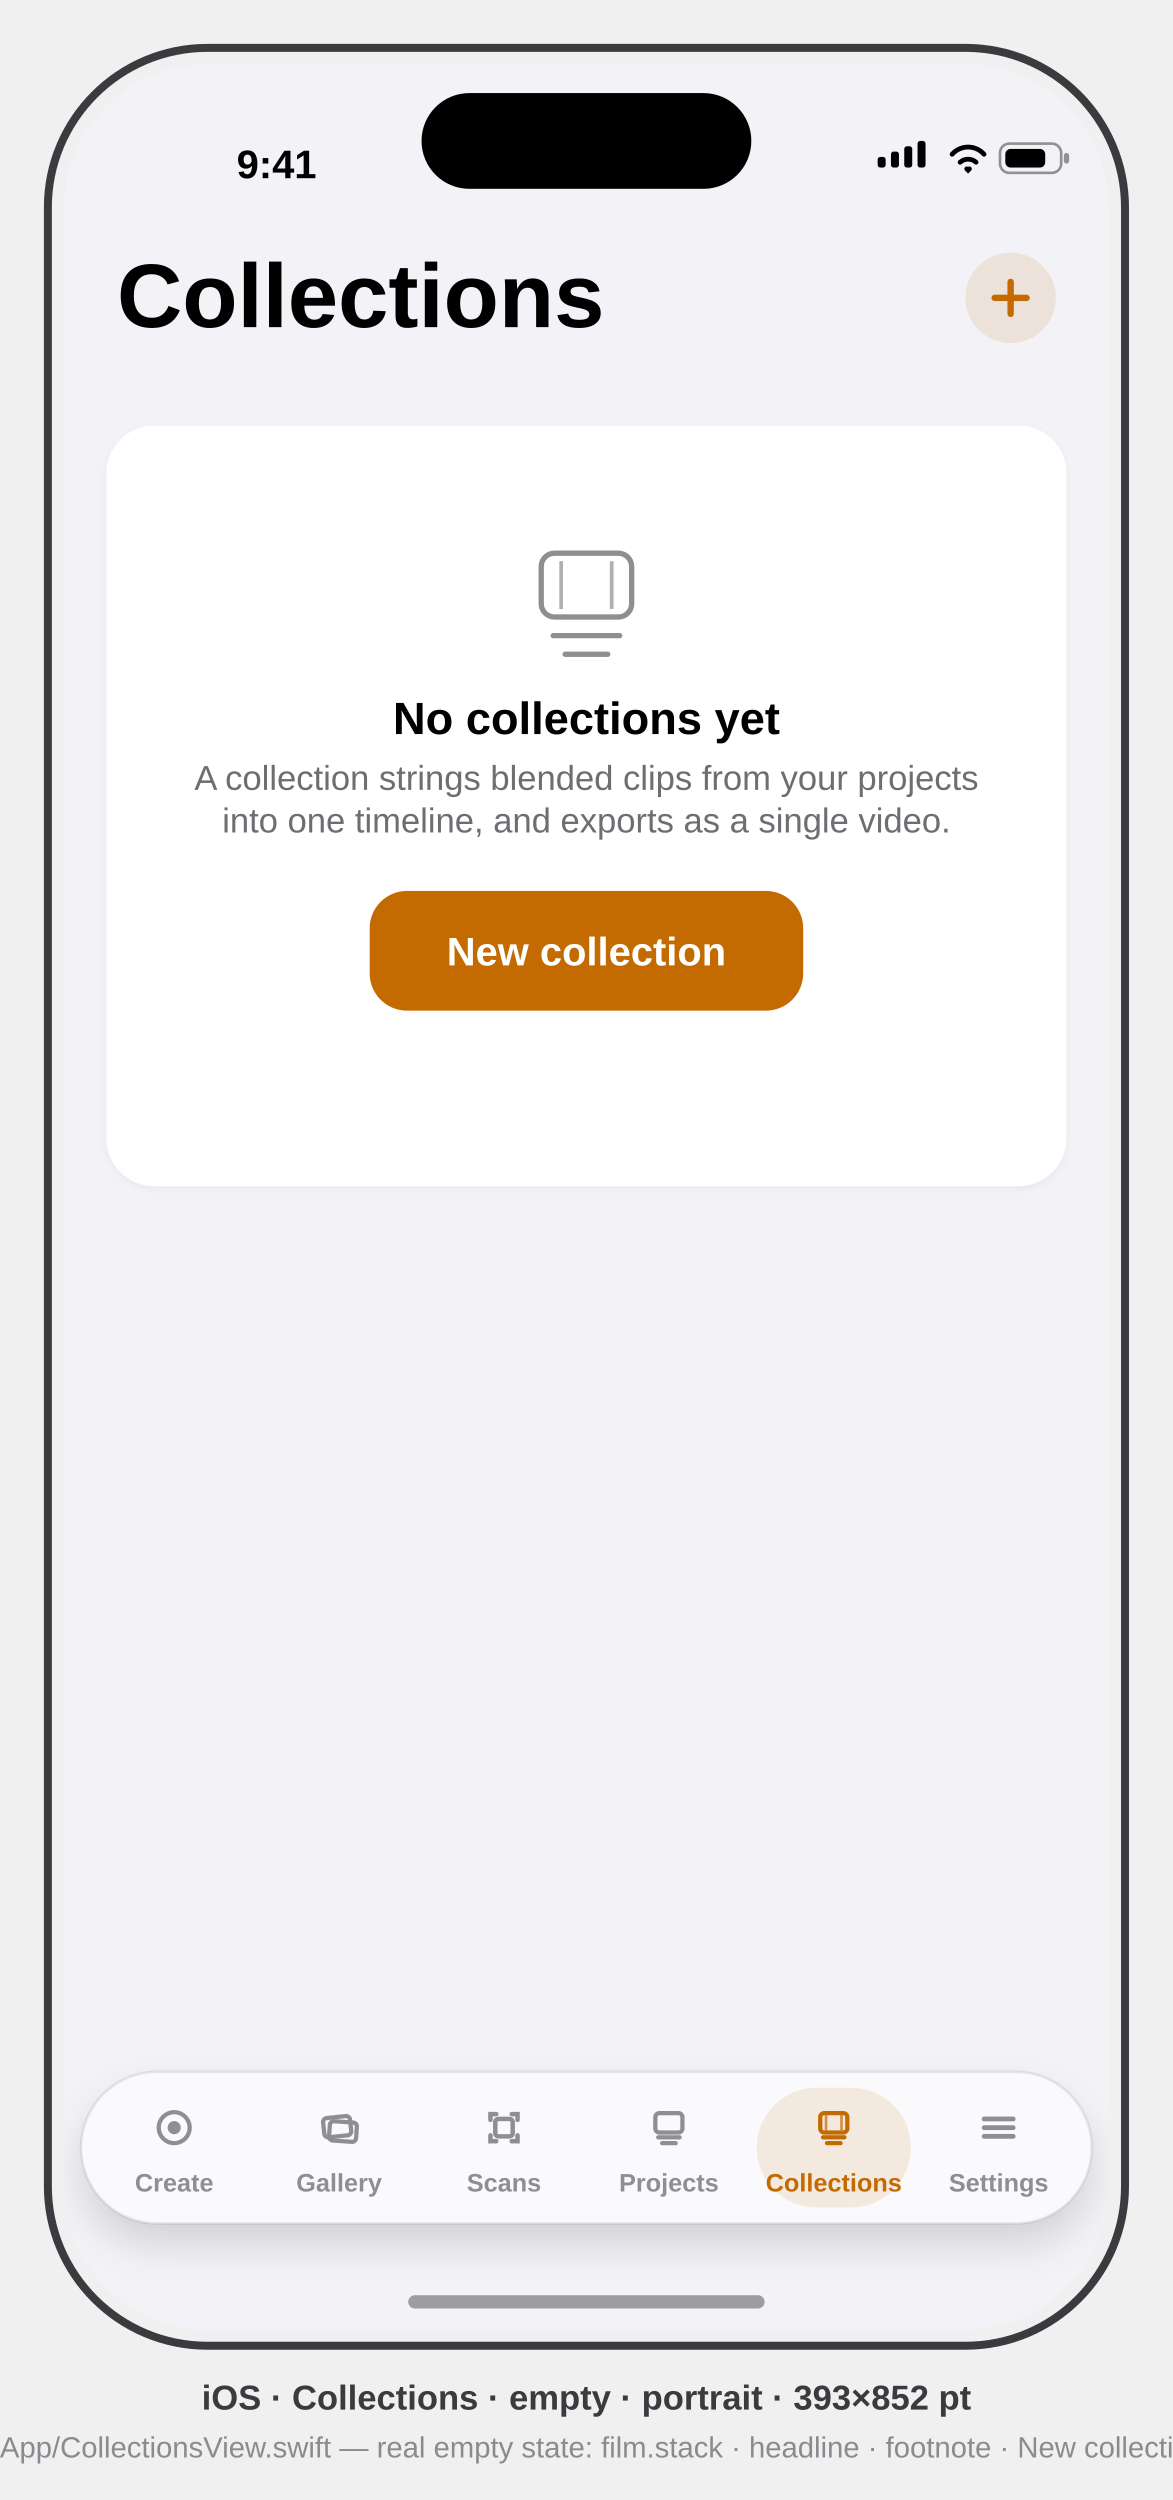
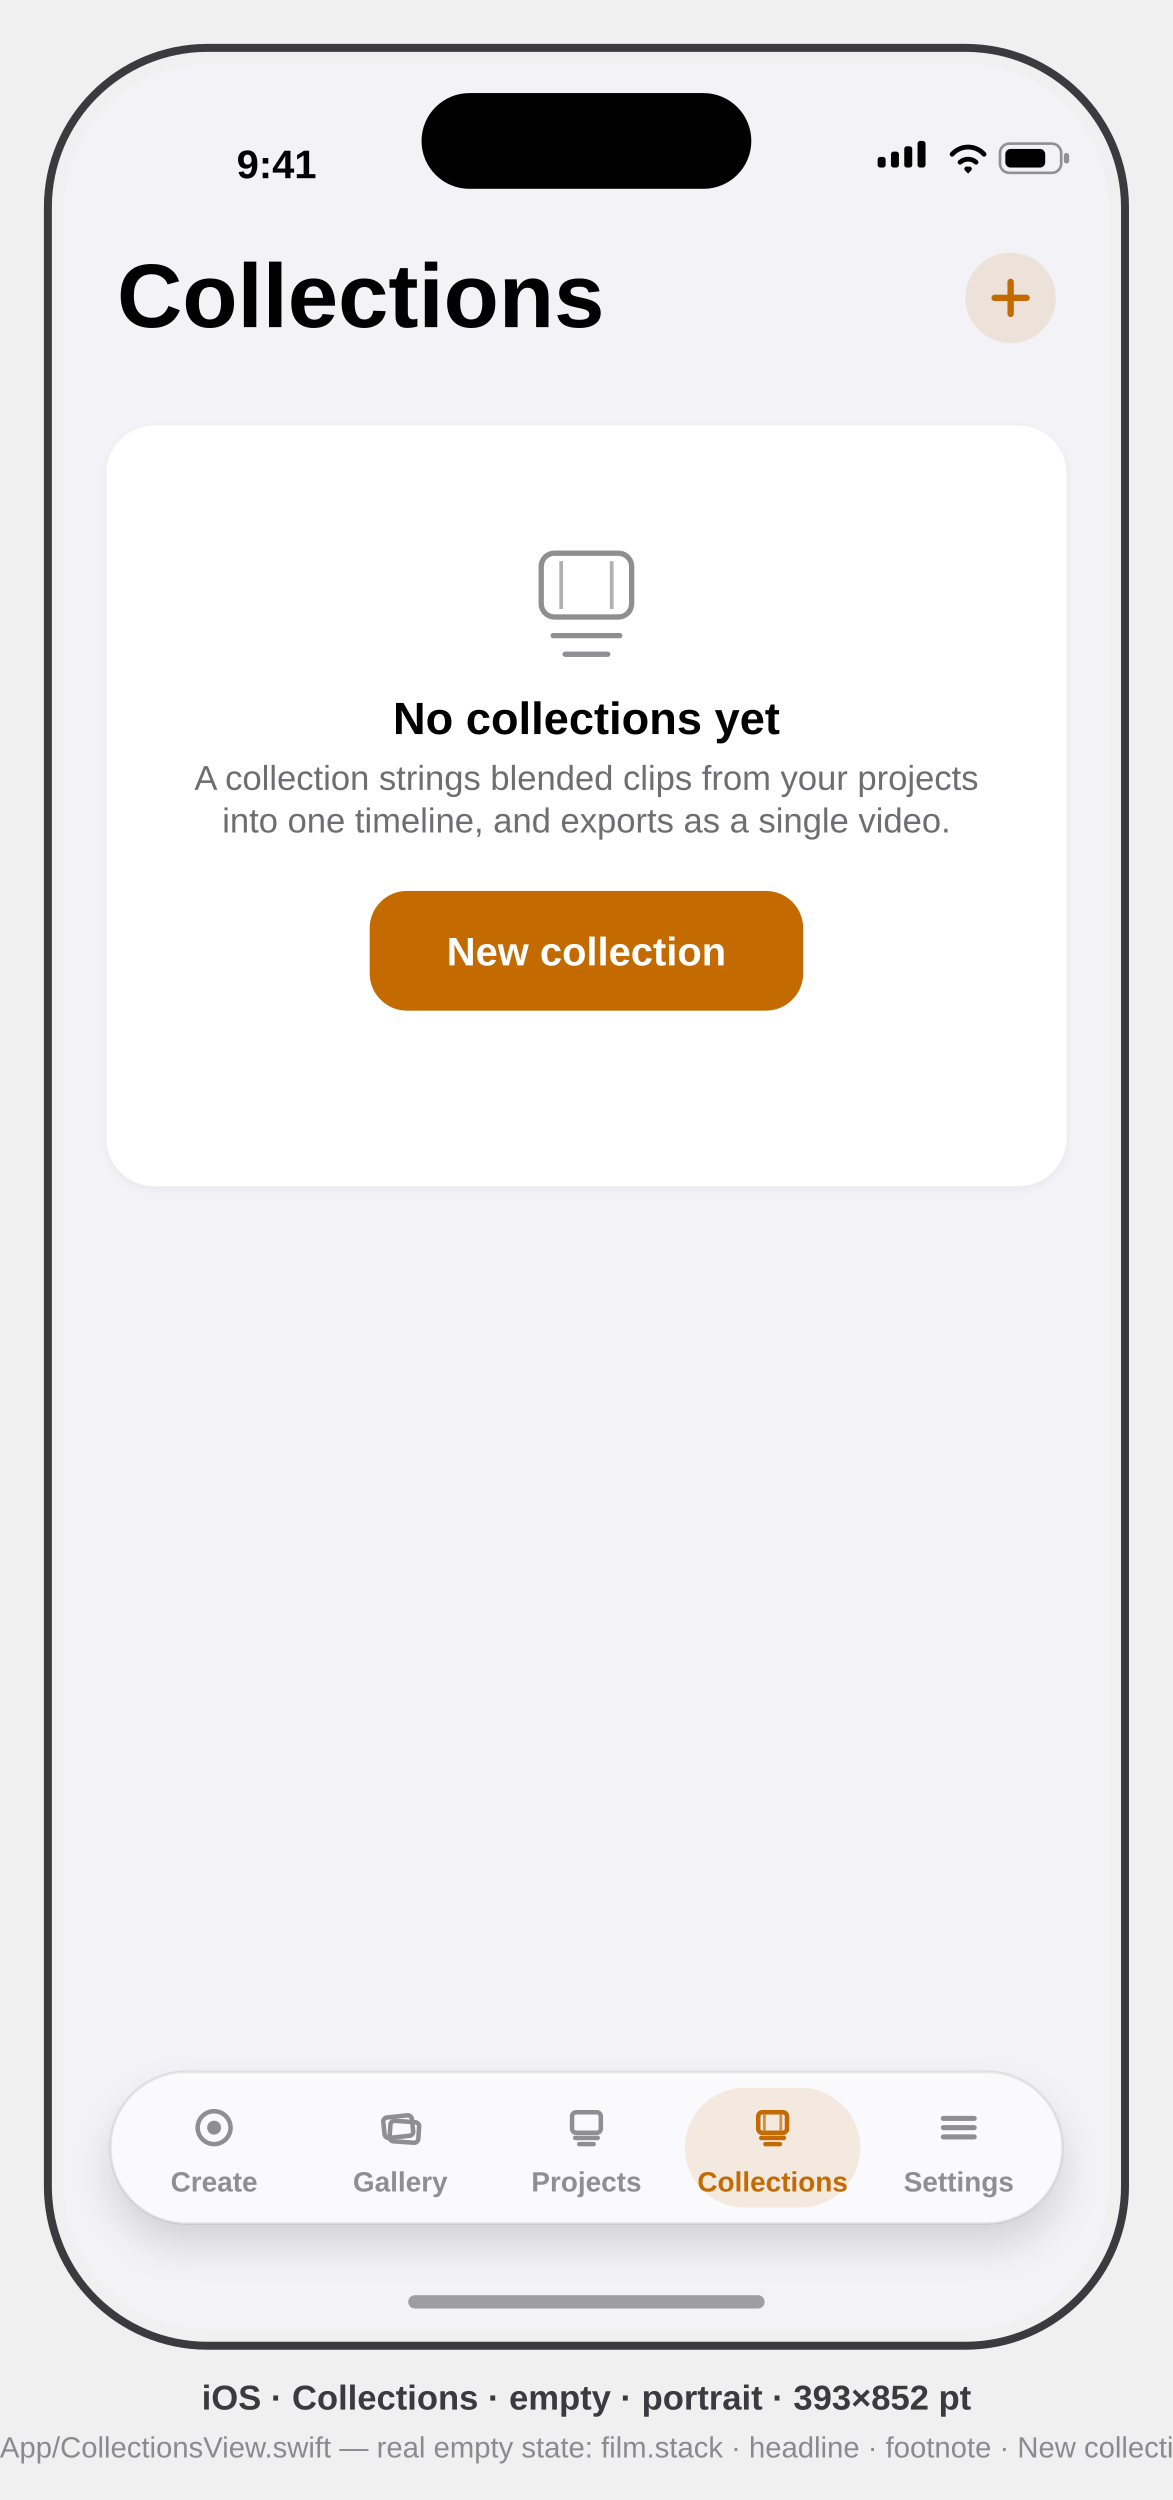
<svg xmlns="http://www.w3.org/2000/svg" viewBox="0 0 441 940" font-family="-apple-system, BlinkMacSystemFont, 'SF Pro Text', 'Helvetica Neue', Arial, sans-serif">
  <defs>
    <clipPath id="screen">
      <rect x="24" y="24" width="393" height="852" rx="54" />
    </clipPath>
    <filter id="soft" x="-40%" y="-40%" width="180%" height="180%">
      <feDropShadow dx="0" dy="8" stdDeviation="7" flood-color="#000" flood-opacity="0.14" />
    </filter>
    <filter id="card" x="-20%" y="-20%" width="140%" height="140%">
      <feDropShadow dx="0" dy="1" stdDeviation="1.5" flood-color="#000" flood-opacity="0.05" />
    </filter>
  </defs>
  <style>text{font-family:inherit}.sb{font-weight:600}.b{font-weight:700}.sec{fill:#6D6D72}</style>
  <rect x="18" y="18" width="405" height="864" rx="60" fill="none" stroke="#3A3A3F" stroke-width="3" />
  <g clip-path="url(#screen)">
    <rect x="24" y="24" width="393" height="852" fill="#F2F2F7" />
    <g transform="translate(24,24)">
      <g id="status-bar" fill="#000">
        <text x="80" y="43" font-size="15" class="sb" text-anchor="middle">9:41</text>
        <g>
          <rect x="306" y="35" width="3" height="4" rx="1" />
          <rect x="311" y="33" width="3" height="6" rx="1" />
          <rect x="316" y="31" width="3" height="8" rx="1" />
          <rect x="321" y="29" width="3" height="10" rx="1" />
        </g>
        <path d="M334 34 a8 8 0 0 1 12 0 M337 37 a4.5 4.5 0 0 1 6 0 M339.5 39.5 l0.5 0.5 0.5 -0.5" stroke="#000" stroke-width="1.8" fill="none" stroke-linecap="round" />
        <g>
          <rect x="352" y="30" width="23" height="11" rx="3.5" fill="none" stroke="#000" stroke-opacity="0.4" />
          <rect x="376" y="33.5" width="2" height="4" rx="1" fill="#000" fill-opacity="0.4" />
          <rect x="354" y="32" width="15" height="7" rx="2" />
        </g>
      </g>
      <g id="header">
        <text x="20" y="99" font-size="34" class="b" fill="#000">Collections</text>
        <circle cx="356" cy="88" r="17" fill="#C36A00" opacity="0.12" />
        <path d="M356 82 v12 M350 88 h12" stroke="#C36A00" stroke-width="2.4" stroke-linecap="round" data-symbol="plus" />
      </g>
      <g id="empty-state">
        <rect x="16" y="136" width="361" height="286" rx="18" fill="#FFF" filter="url(#card)" />
        <g id="film-stack-glyph" fill="none" stroke="#8E8E93" stroke-width="2">
          <rect x="179.5" y="184" width="34" height="24" rx="5" data-symbol="film.stack" />
          <path d="M187 187 v18 M206 187 v18" stroke-width="1.4" opacity="0.7" />
          <path d="M184 215 h25 M188.5 222 h16" stroke-linecap="round" />
        </g>
        <text x="196.5" y="252" font-size="17" class="sb" fill="#000" text-anchor="middle">No collections yet</text>
        <text x="196.5" y="273" font-size="13" fill="#6D6D72" text-anchor="middle">A collection strings blended clips from your projects</text>
        <text x="196.5" y="289" font-size="13" fill="#6D6D72" text-anchor="middle">into one timeline, and exports as a single video.</text>
        <g id="new-collection-cta">
          <rect x="115" y="311" width="163" height="45" rx="14" fill="#C36A00" />
          <text x="196.5" y="339" font-size="15" class="b" fill="#FFF" text-anchor="middle">New collection</text>
        </g>
      </g>
      <g id="tab-bar">
-         <rect x="6.5" y="755" width="380" height="57" rx="28.5" fill="#FBFBFD" opacity="0.96" filter="url(#soft)" />
-         <rect x="6.5" y="755" width="380" height="57" rx="28.5" fill="none" stroke="#000" stroke-opacity="0.08" />
+         <rect x="17.5" y="755" width="358" height="57" rx="28.5" fill="#FBFBFD" opacity="0.96" filter="url(#soft)" />
+         <rect x="17.5" y="755" width="358" height="57" rx="28.5" fill="none" stroke="#000" stroke-opacity="0.08" />
        <g id="tab-create" fill="none" stroke="#8E8E93">
-           <g transform="translate(41.5 776) scale(0.7273) translate(-11 -11)">
+           <g transform="translate(56.5 776) scale(0.7727) translate(-11 -11)">
            <circle cx="11" cy="11" r="8" stroke-width="2.2" data-symbol="record.circle" />
            <circle cx="11" cy="11" r="3.4" fill="#8E8E93" stroke="none" />
          </g>
-           <text x="41.5" y="800" font-size="9.5" class="sb" fill="#8E8E93" stroke="none" text-anchor="middle">Create</text>
+           <text x="56.5" y="800" font-size="10.5" class="sb" fill="#8E8E93" stroke="none" text-anchor="middle">Create</text>
        </g>
        <g id="tab-gallery" fill="none" stroke="#8E8E93">
-           <g transform="translate(103.5 776) scale(0.7273) translate(-11 -11)">
+           <g transform="translate(126.5 776) scale(0.7727) translate(-11 -11)">
            <rect x="3" y="5.5" width="14" height="10" rx="2" stroke-width="2.2" transform="rotate(-6 10 10.5)" data-symbol="photo.on.rectangle.angled" />
            <rect x="6" y="8" width="14" height="10" rx="2" stroke-width="2.2" transform="rotate(4 13 13)" />
          </g>
-           <text x="103.5" y="800" font-size="9.5" class="sb" fill="#8E8E93" stroke="none" text-anchor="middle">Gallery</text>
-         </g>
-         <g id="tab-scans" fill="none" stroke="#8E8E93">
-           <g transform="translate(165.5 776) scale(0.7273) translate(-11 -11)">
-             <path d="M4 7 V4 h3 M15 4 h3 v3 M18 15 v3 h-3 M7 18 H4 v-3" stroke-width="2.34" stroke-linecap="round" data-symbol="doc.viewfinder" />
-             <rect x="6.5" y="6.5" width="9" height="9" rx="1.6" stroke-width="2.34" />
-           </g>
-           <text x="165.5" y="800" font-size="9.5" class="sb" fill="#8E8E93" stroke="none" text-anchor="middle">Scans</text>
+           <text x="126.5" y="800" font-size="10.5" class="sb" fill="#8E8E93" stroke="none" text-anchor="middle">Gallery</text>
        </g>
        <g id="tab-projects" fill="none" stroke="#8E8E93">
-           <g transform="translate(227.5 776) scale(0.7273) translate(-11 -11)">
+           <g transform="translate(196.5 776) scale(0.7727) translate(-11 -11)">
            <rect x="4" y="3.5" width="14" height="10" rx="2" stroke-width="2.2" data-symbol="square.stack" />
            <path d="M5.5 16 h11 M7.5 19 h7" stroke-width="2.2" stroke-linecap="round" />
          </g>
-           <text x="227.5" y="800" font-size="9.5" class="sb" fill="#8E8E93" stroke="none" text-anchor="middle">Projects</text>
+           <text x="196.5" y="800" font-size="10.5" class="sb" fill="#8E8E93" stroke="none" text-anchor="middle">Projects</text>
        </g>
-         <rect x="260.5" y="761" width="58" height="45" rx="22.5" fill="#C36A00" opacity="0.12" />
+         <rect x="233.5" y="761" width="66" height="45" rx="22.5" fill="#C36A00" opacity="0.12" />
        <g id="tab-collections" fill="none" stroke="#C36A00">
-           <g transform="translate(289.5 776) scale(0.7273) translate(-11 -11)">
+           <g transform="translate(266.5 776) scale(0.7727) translate(-11 -11)">
            <rect x="4" y="3.5" width="14" height="10" rx="2" stroke-width="2.2" data-symbol="film.stack" />
            <path d="M7 4.5 v8 M15 4.5 v8" stroke-width="1.38" opacity="0.7" />
            <path d="M5.5 16 h11 M7.5 19 h7" stroke-width="2.2" stroke-linecap="round" />
          </g>
-           <text x="289.5" y="800" font-size="9.5" class="sb" fill="#C36A00" stroke="none" text-anchor="middle">Collections</text>
+           <text x="266.5" y="800" font-size="10.5" class="sb" fill="#C36A00" stroke="none" text-anchor="middle">Collections</text>
        </g>
        <g id="tab-settings" fill="none" stroke="#8E8E93">
-           <g transform="translate(351.5 776) scale(0.7273) translate(-11 -11)">
+           <g transform="translate(336.5 776) scale(0.7727) translate(-11 -11)">
            <path d="M3.5 6.5 h15 M3.5 11 h15 M3.5 15.5 h15" stroke-width="2.48" stroke-linecap="round" data-symbol="line.3.horizontal" />
          </g>
-           <text x="351.5" y="800" font-size="9.5" class="sb" fill="#8E8E93" stroke="none" text-anchor="middle">Settings</text>
+           <text x="336.5" y="800" font-size="10.5" class="sb" fill="#8E8E93" stroke="none" text-anchor="middle">Settings</text>
        </g>
      </g>
      <rect x="134.5" y="11" width="124" height="36" rx="18" fill="#000" />
      <rect x="129.5" y="839" width="134" height="5" rx="2.5" fill="#000" opacity="0.35" />
    </g>
  </g>
  <text x="220.5" y="906" text-anchor="middle" font-size="13" class="sb" fill="#3A3A3F">iOS · Collections · empty · portrait · 393×852 pt</text>
  <text x="220.5" y="924" text-anchor="middle" font-size="11" fill="#8A8A90">mirrors App/CollectionsView.swift — real empty state: film.stack · headline · footnote · New collection CTA</text>
</svg>
